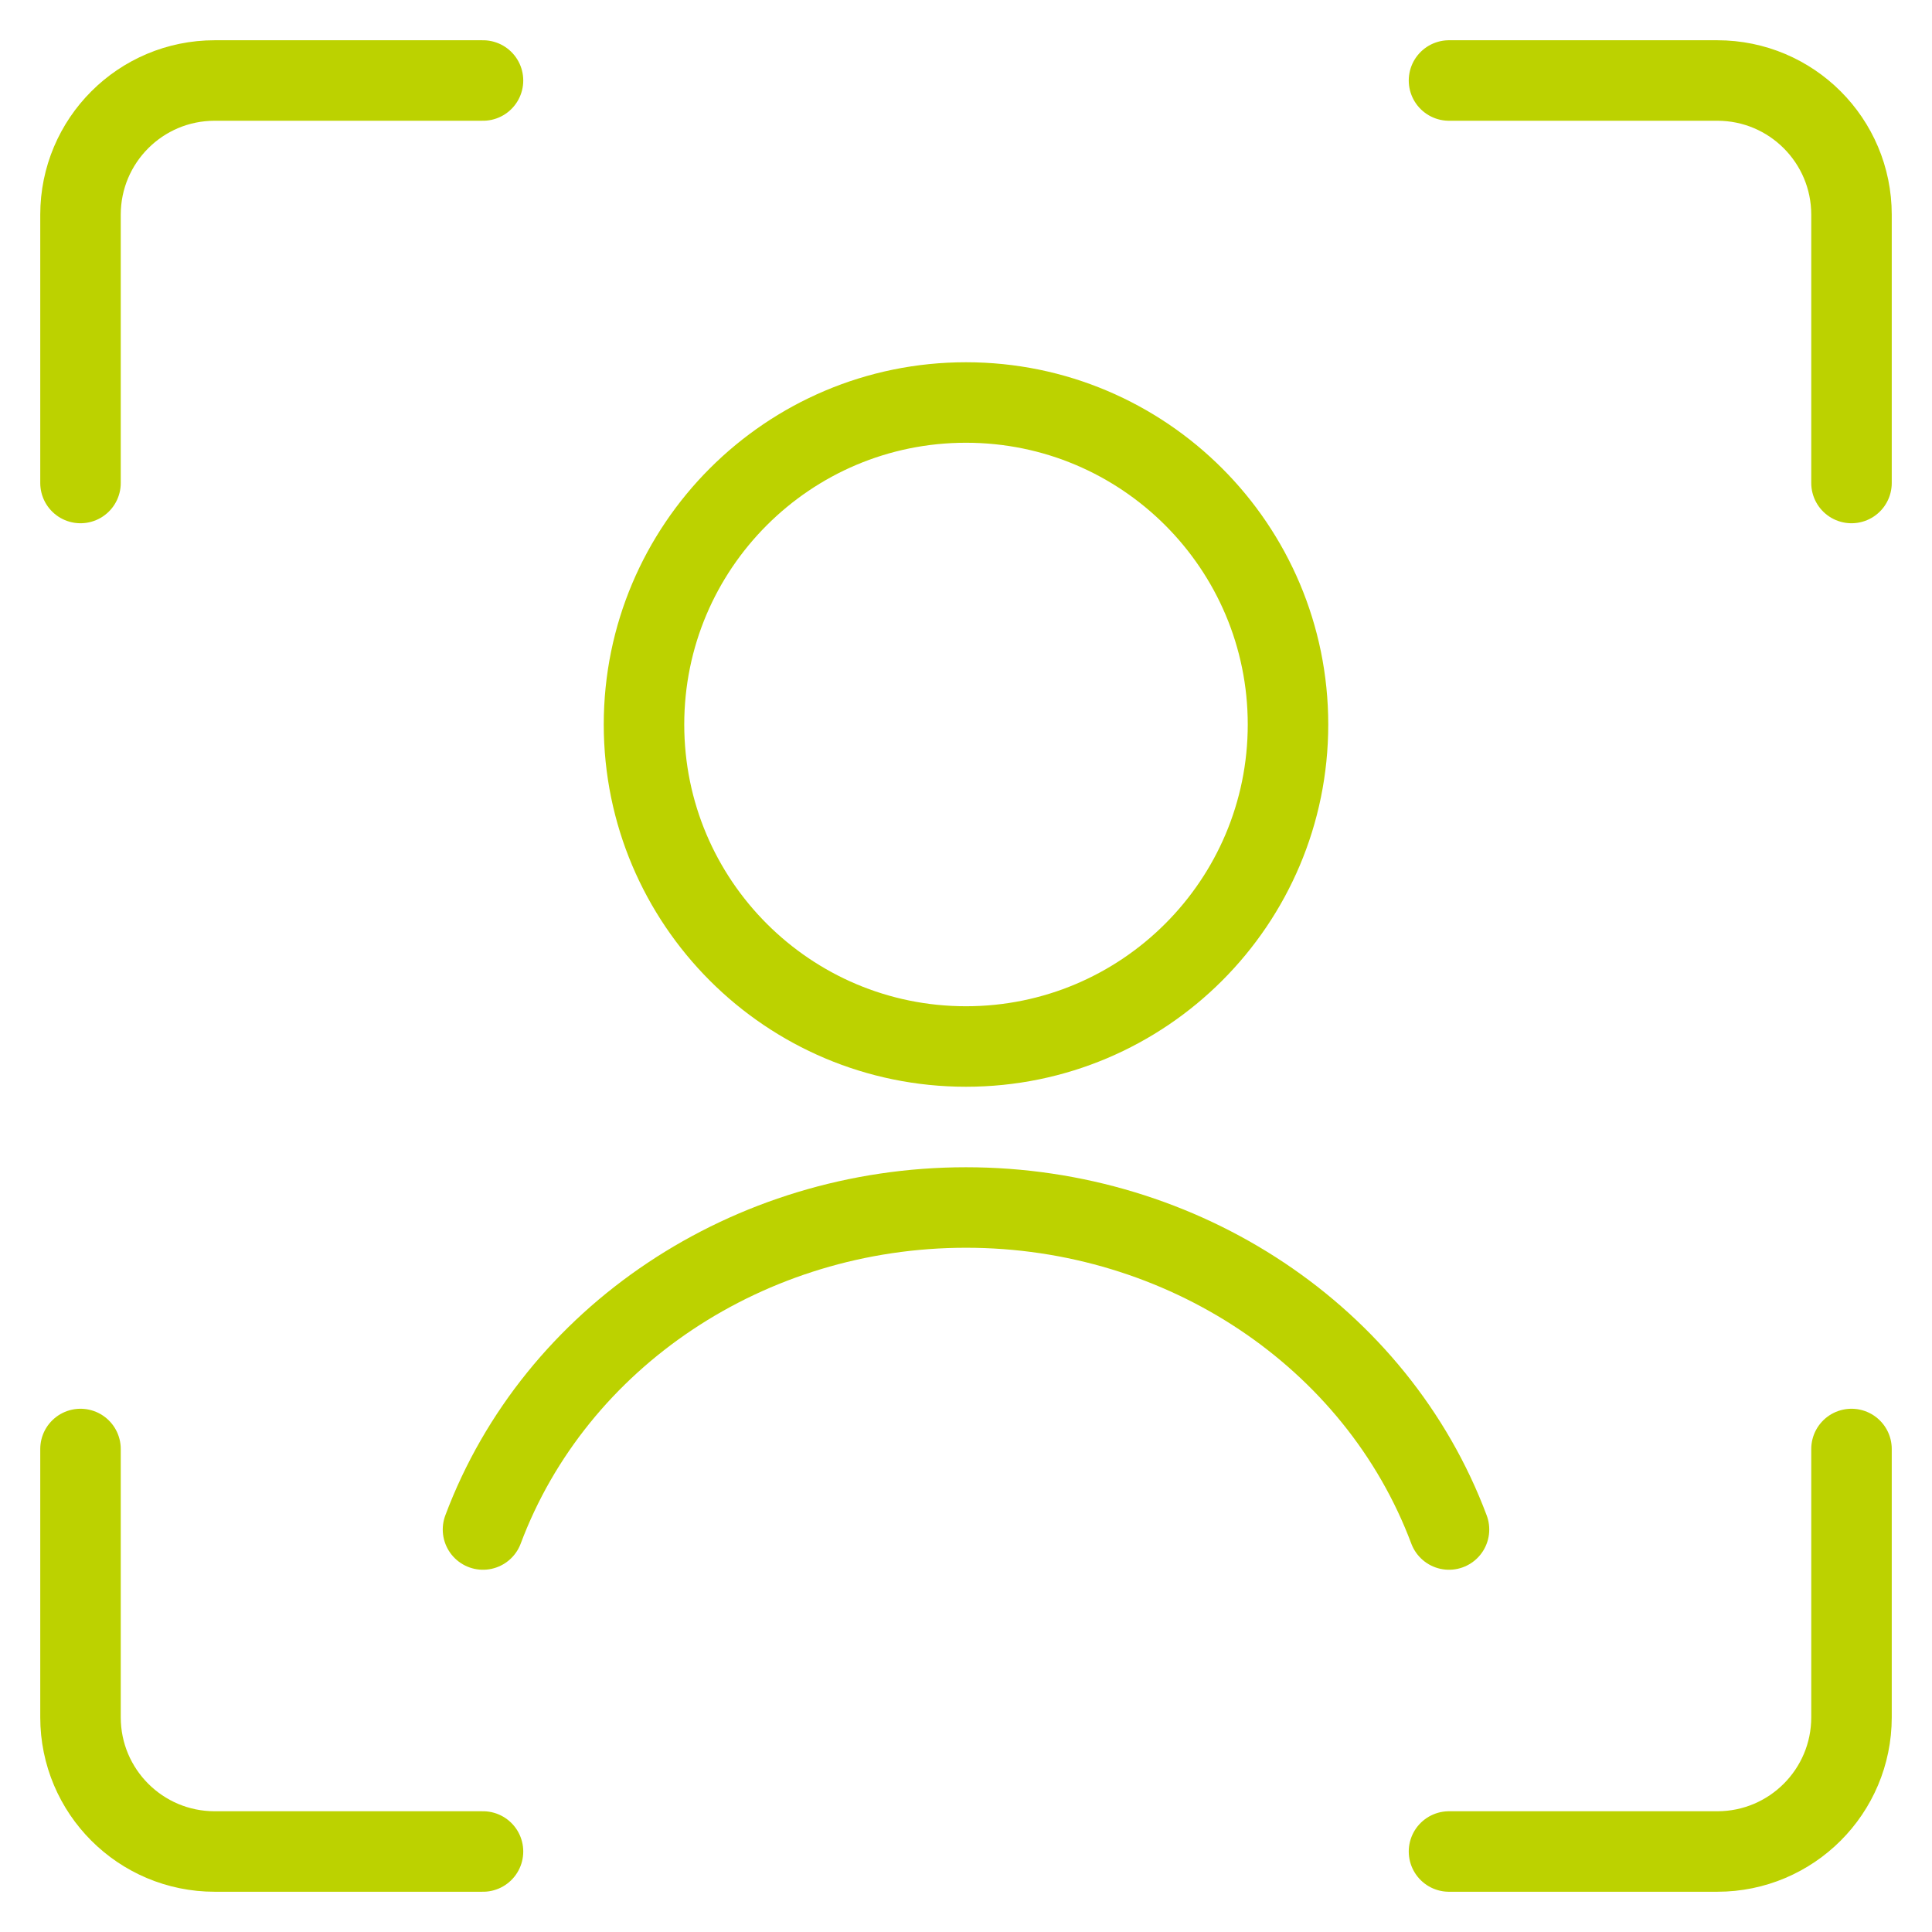
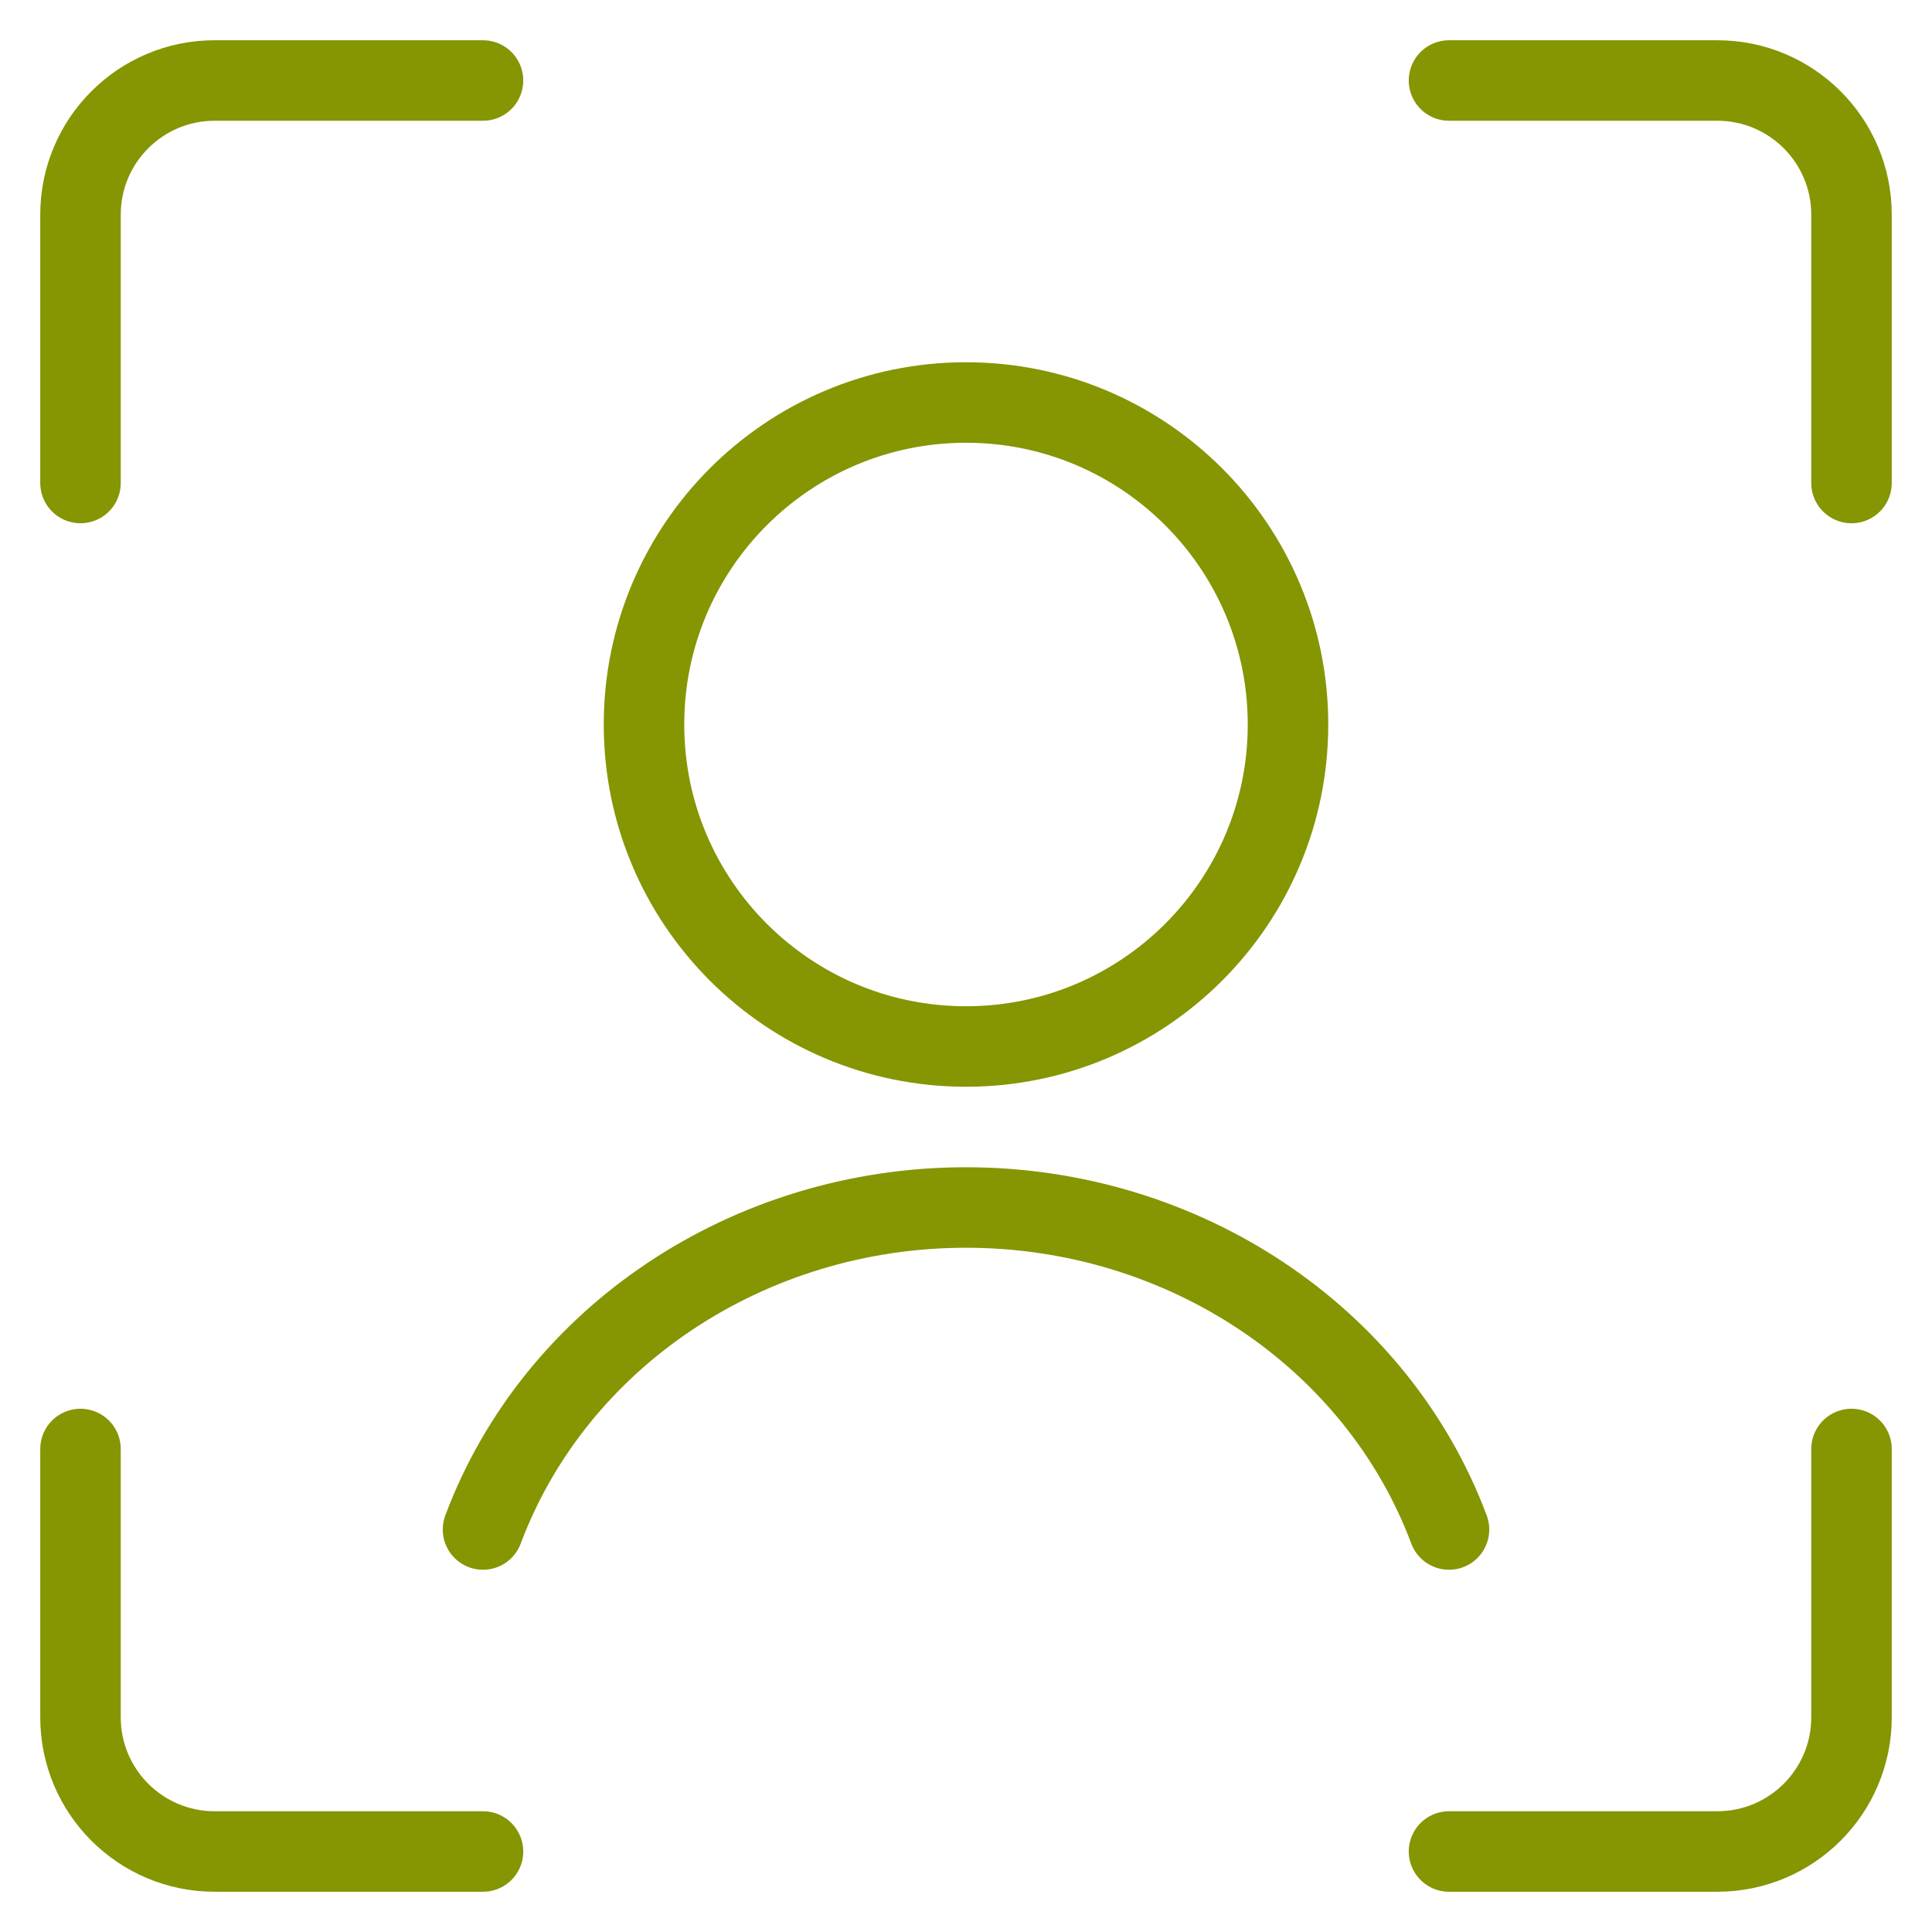
<svg xmlns="http://www.w3.org/2000/svg" width="24" height="24" viewBox="0 0 24 24" fill="none">
  <g id="Essentials / Selfie">
    <g id="Group">
      <g id="face-id-4">
-         <path id="Shape" d="M23 18V21.333C23 22.254 22.254 23 21.333 23H18" stroke="#BCD200" stroke-linecap="round" stroke-linejoin="round" />
-         <path id="Shape_2" d="M18 1H21.333C22.254 1 23 1.746 23 2.667V6" stroke="#BCD200" stroke-linecap="round" stroke-linejoin="round" />
-         <path id="Shape_3" d="M1 6V2.667C1 1.746 1.746 1 2.667 1H6" stroke="#BCD200" stroke-linecap="round" stroke-linejoin="round" />
-         <path id="Shape_4" d="M6 23H2.667C1.746 23 1 22.254 1 21.333V18" stroke="#BCD200" stroke-linecap="round" stroke-linejoin="round" />
-         <path id="Oval" fill-rule="evenodd" clip-rule="evenodd" d="M12 13C14.209 13 16 11.209 16 9C16 6.791 14.209 5 12 5C9.791 5 8 6.791 8 9C8 11.209 9.791 13 12 13Z" stroke="#BCD200" stroke-linecap="round" stroke-linejoin="round" />
-         <path id="Shape_5" d="M18 19C17.101 16.603 14.697 15 12 15C9.303 15 6.899 16.603 6 19" stroke="#BCD200" stroke-linecap="round" stroke-linejoin="round" />
+         <path id="Shape" d="M23 18V21.333C23 22.254 22.254 23 21.333 23H18" stroke="#869502" stroke-linecap="round" stroke-linejoin="round" />
+         <path id="Shape_2" d="M18 1H21.333C22.254 1 23 1.746 23 2.667V6" stroke="#869502" stroke-linecap="round" stroke-linejoin="round" />
+         <path id="Shape_3" d="M1 6V2.667C1 1.746 1.746 1 2.667 1H6" stroke="#869502" stroke-linecap="round" stroke-linejoin="round" />
+         <path id="Shape_4" d="M6 23H2.667C1.746 23 1 22.254 1 21.333V18" stroke="#869502" stroke-linecap="round" stroke-linejoin="round" />
+         <path id="Oval" fill-rule="evenodd" clip-rule="evenodd" d="M12 13C14.209 13 16 11.209 16 9C16 6.791 14.209 5 12 5C9.791 5 8 6.791 8 9C8 11.209 9.791 13 12 13Z" stroke="#869502" stroke-linecap="round" stroke-linejoin="round" />
+         <path id="Shape_5" d="M18 19C17.101 16.603 14.697 15 12 15C9.303 15 6.899 16.603 6 19" stroke="#869502" stroke-linecap="round" stroke-linejoin="round" />
      </g>
    </g>
  </g>
</svg>
